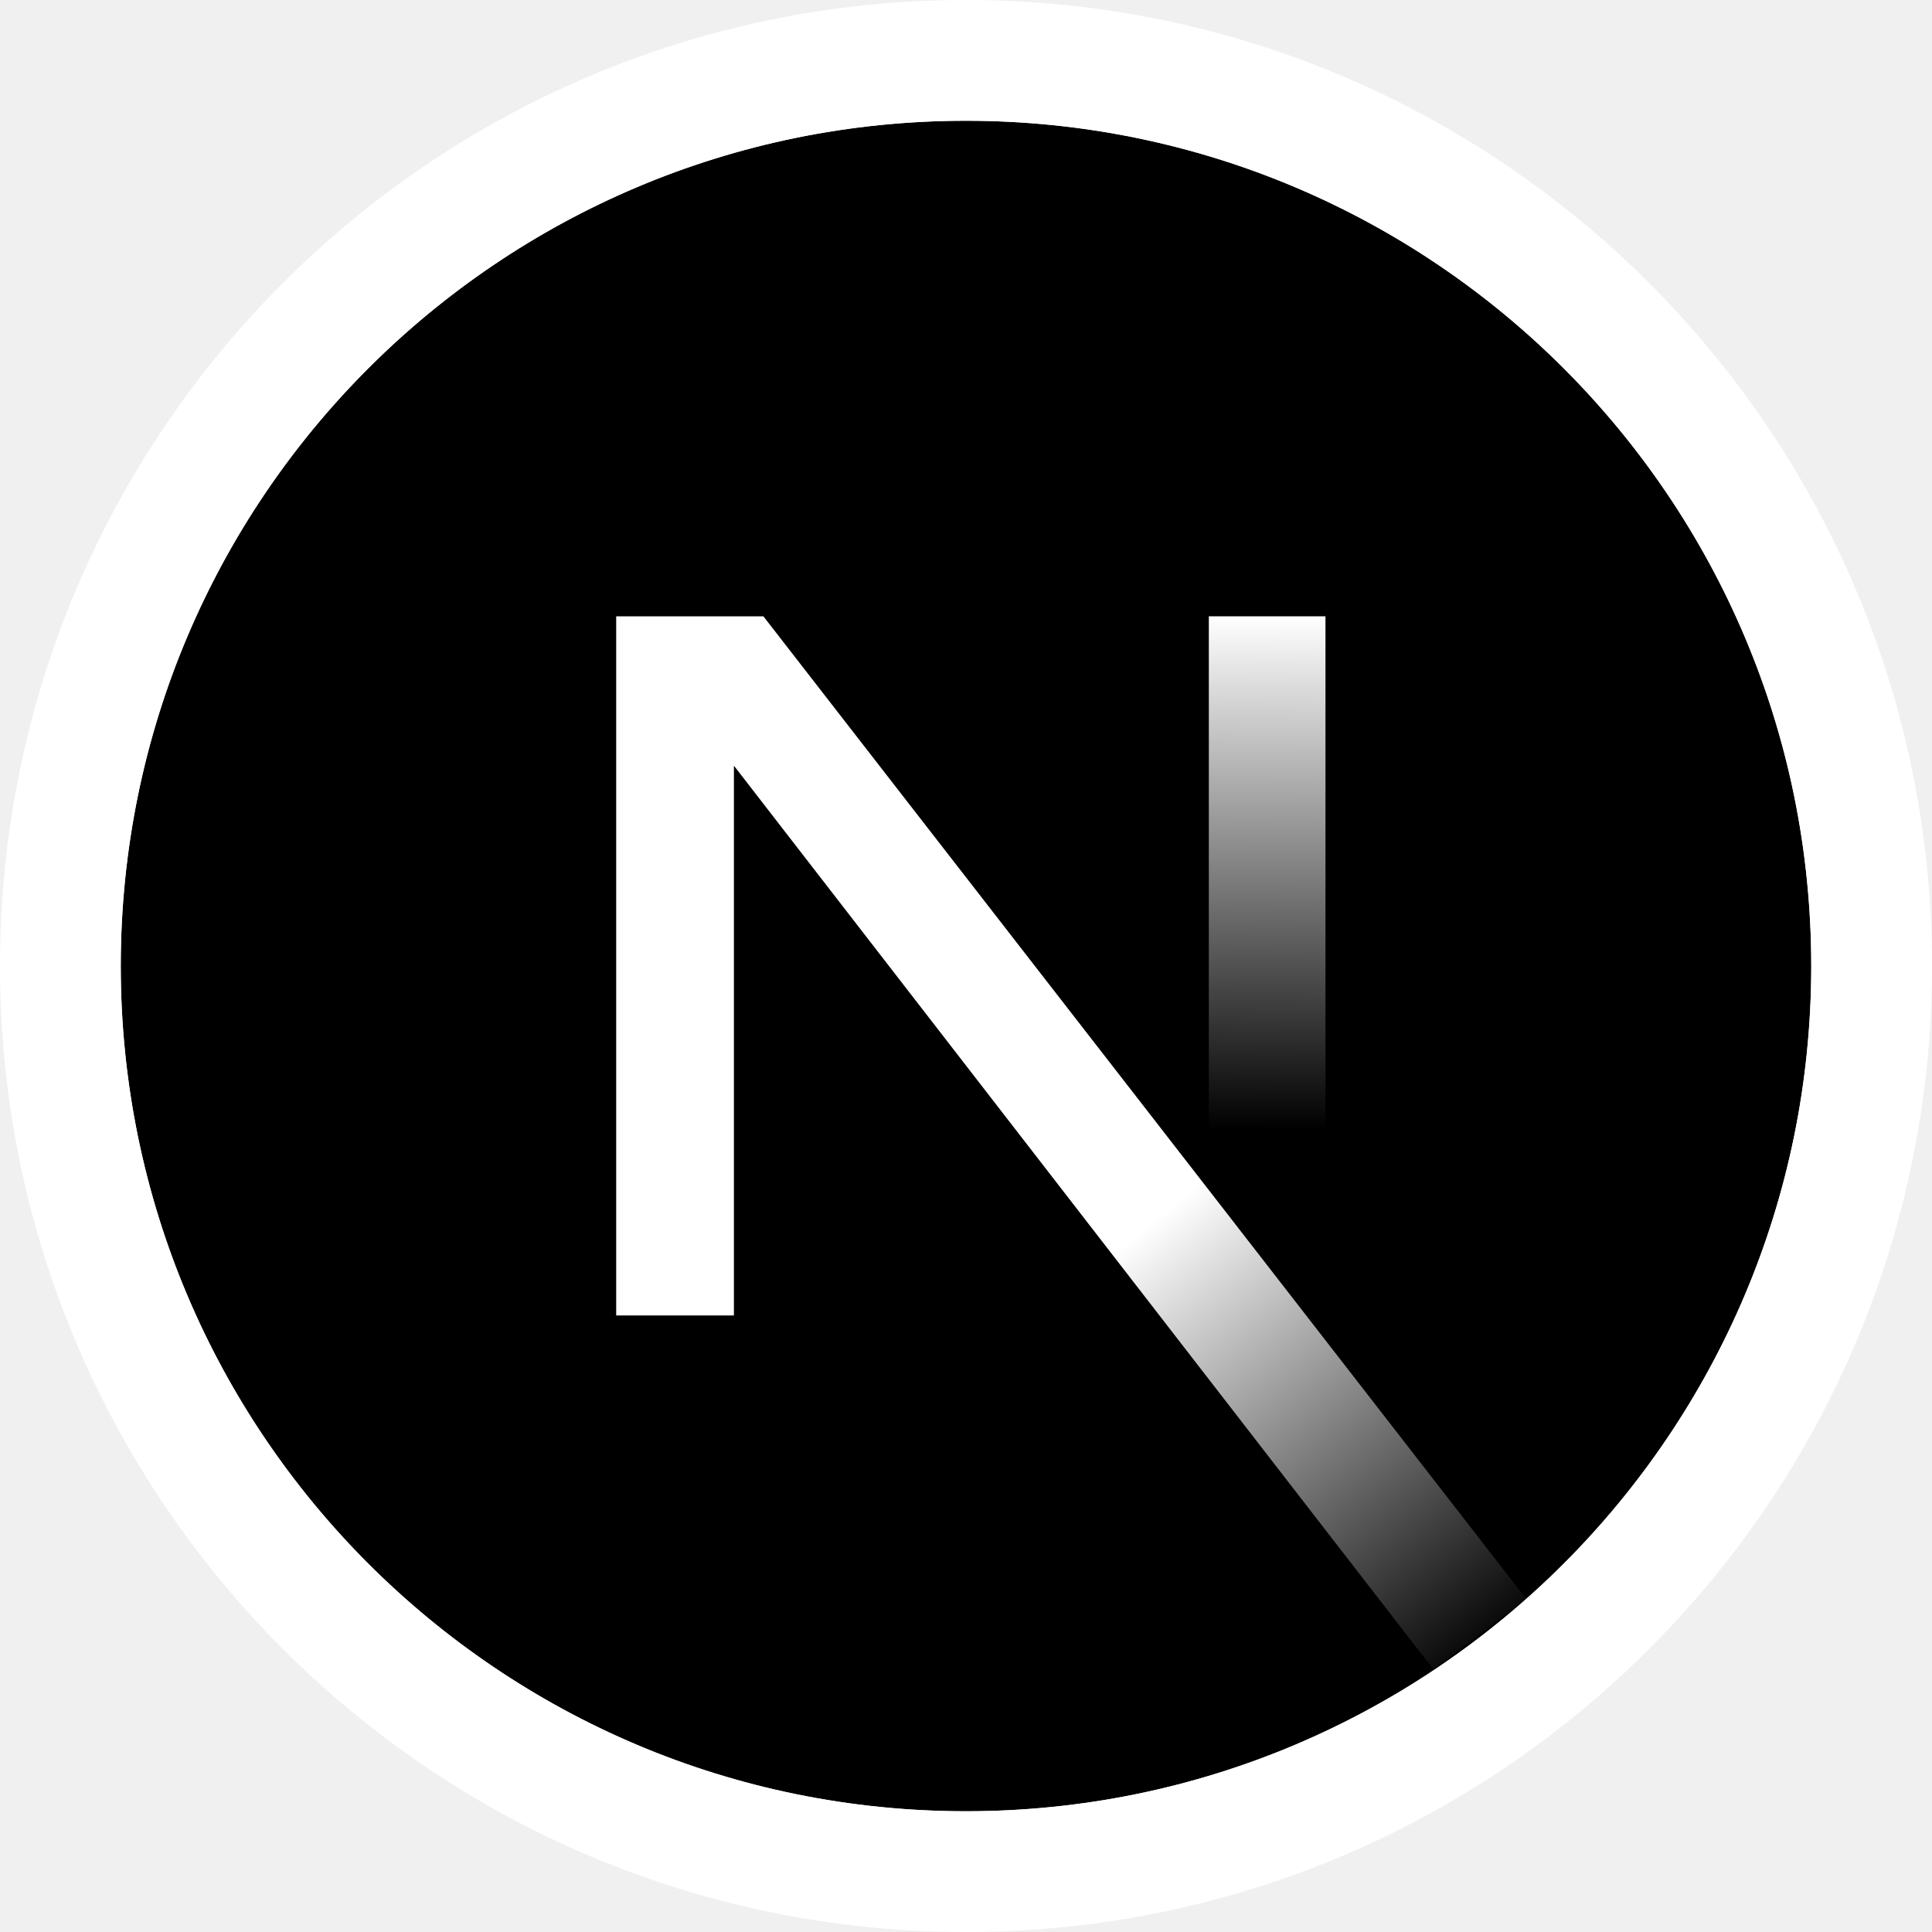
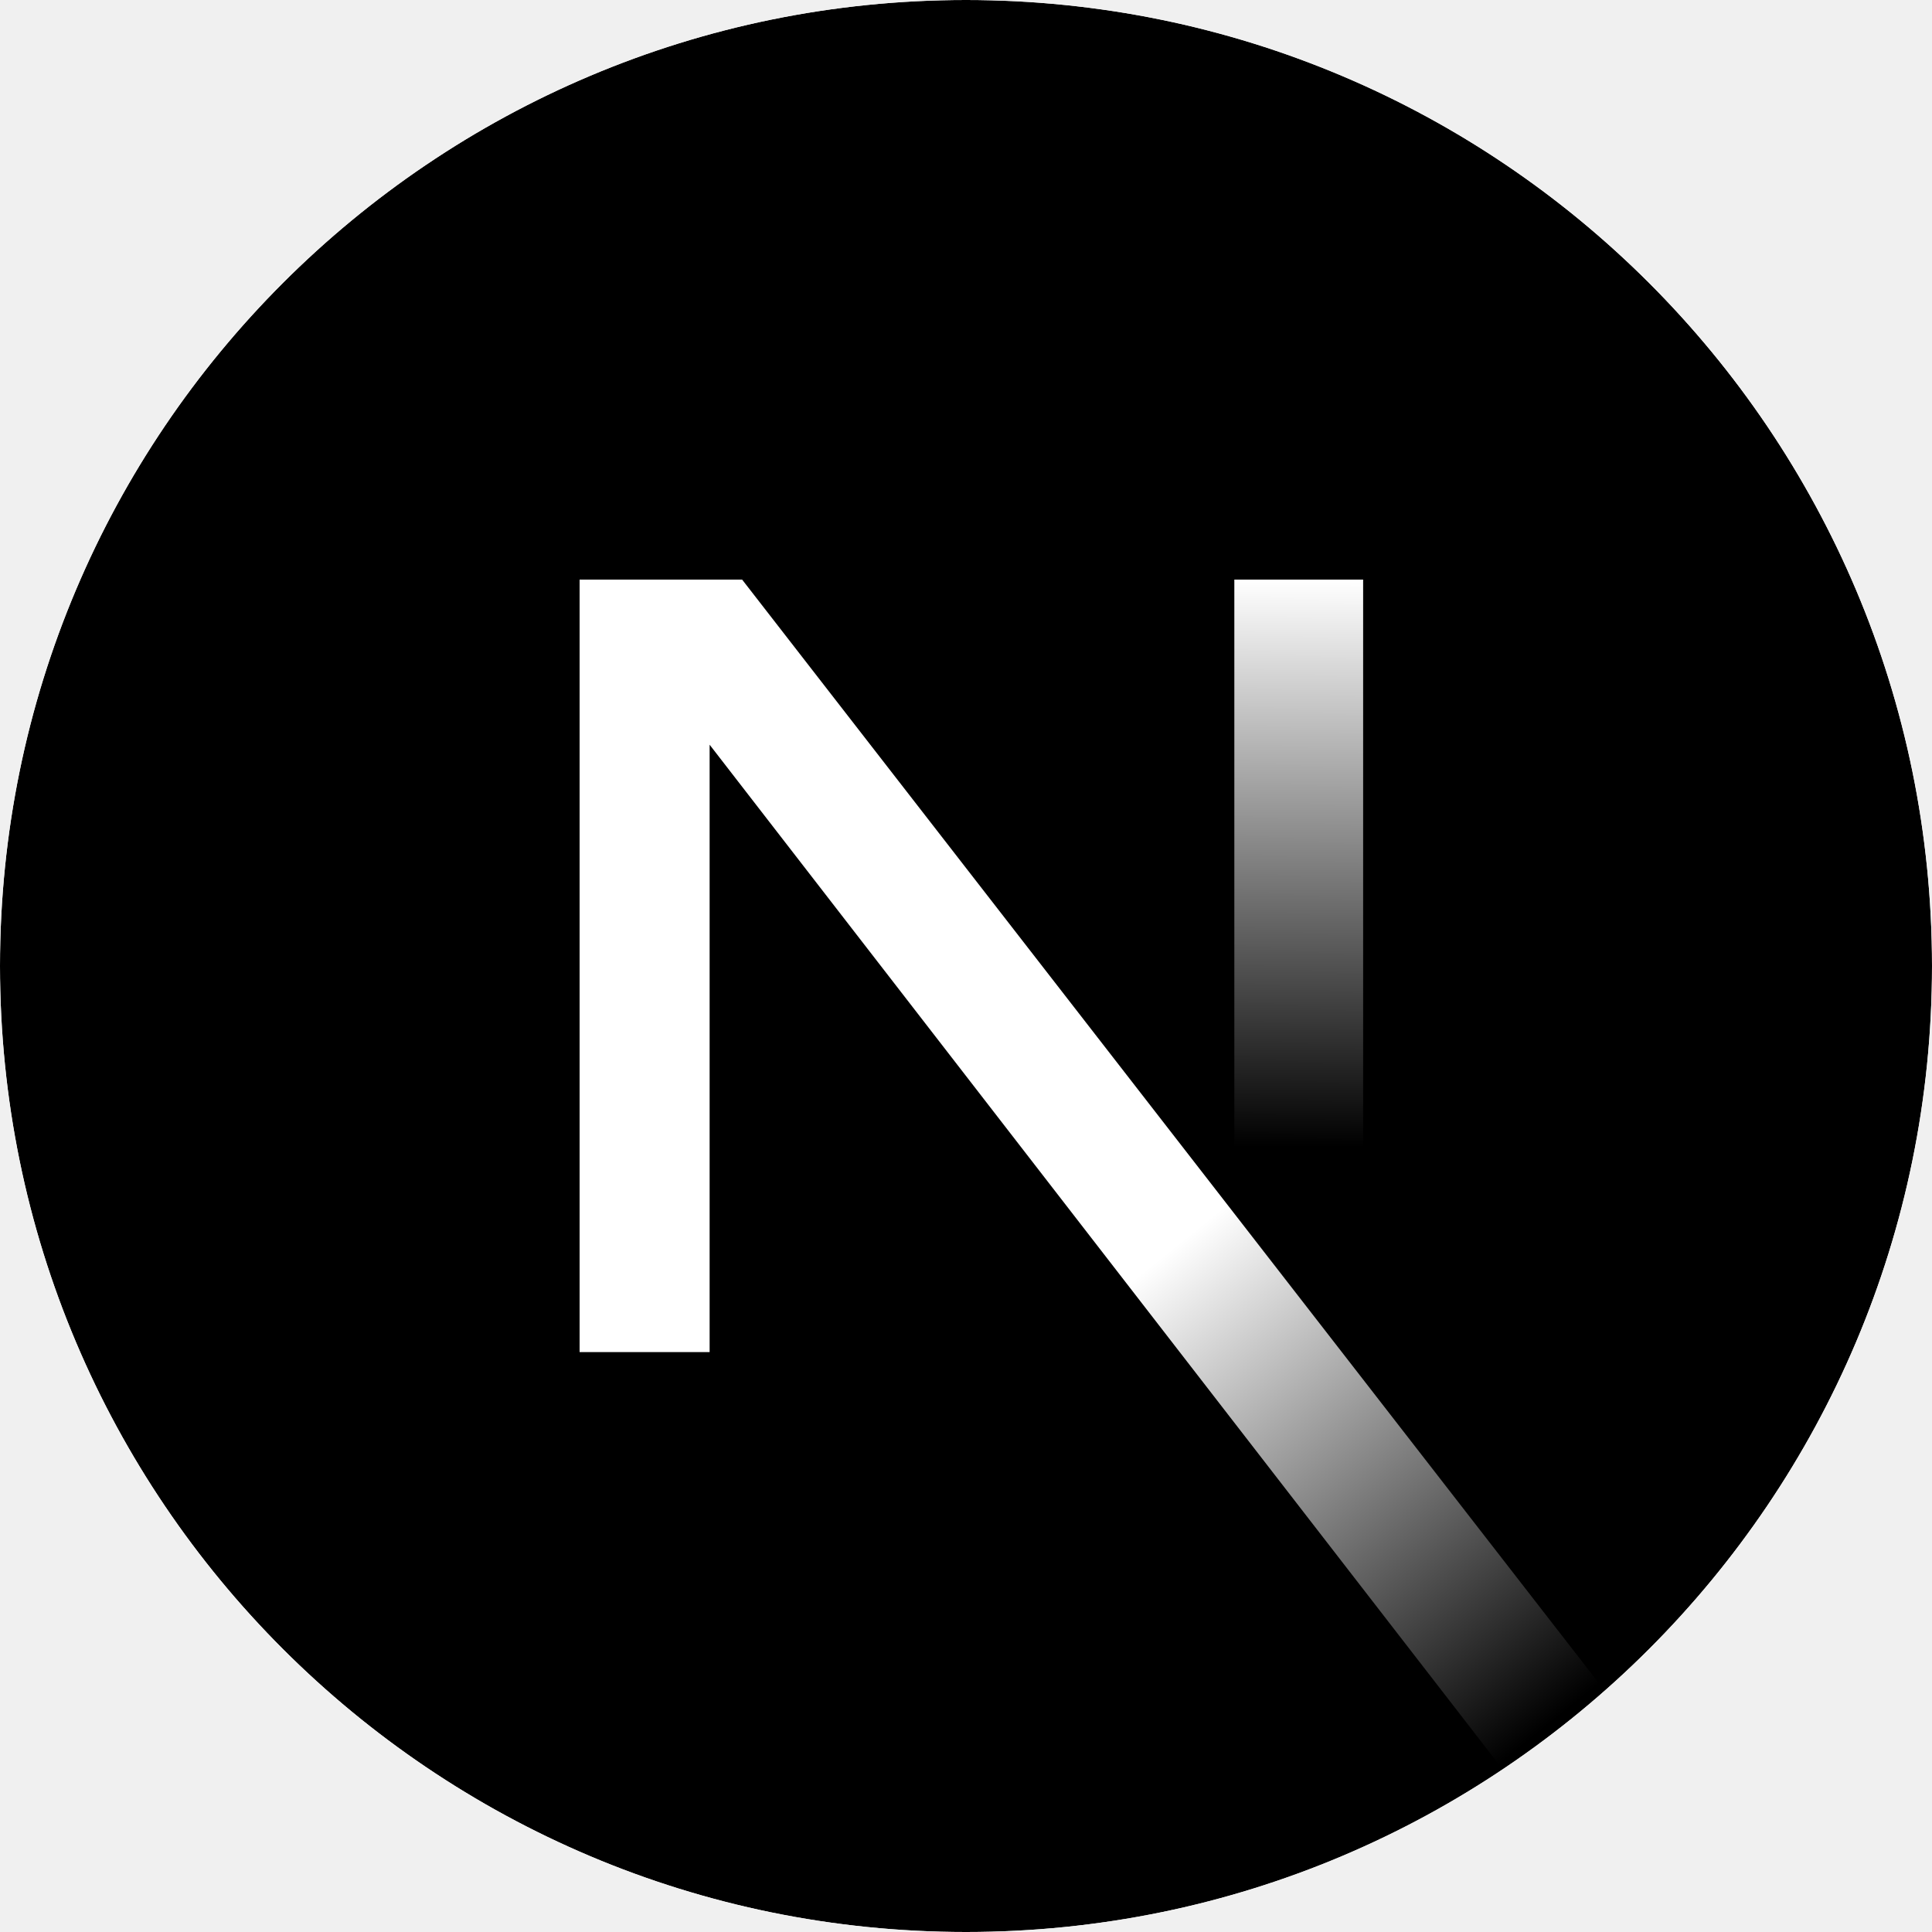
- <svg xmlns="http://www.w3.org/2000/svg" width="16" height="16" viewBox="0 0 16 16" fill="none">
-   <g clip-path="url(#clip0_1793_446)">
-     <path d="M8 15C11.866 15 15 11.866 15 8C15 4.134 11.866 1 8 1C4.134 1 1 4.134 1 8C1 11.866 4.134 15 8 15Z" fill="black" />
-     <path fill-rule="evenodd" clip-rule="evenodd" d="M16 8C16 12.418 12.418 16 8 16C3.582 16 0 12.418 0 8C0 3.582 3.582 0 8 0C12.418 0 16 3.582 16 8ZM15 8C15 11.866 11.866 15 8 15C4.134 15 1 11.866 1 8C1 4.134 4.134 1 8 1C11.866 1 15 4.134 15 8Z" fill="white" />
-     <path d="M12.64 13.242L6.322 5.104H5.103V10.894H6.078V6.341L11.872 13.827L12.64 13.242Z" fill="url(#paint0_linear_1793_446)" />
-     <path d="M10.977 5.104H10.011V10.897H10.977V5.104Z" fill="url(#paint1_linear_1793_446)" />
+ <svg xmlns="http://www.w3.org/2000/svg" width="180" height="180" viewBox="0 0 180 180" fill="none">
+   <mask id="mask0_408_134" style="mask-type:alpha" maskUnits="userSpaceOnUse" x="0" y="0" width="180" height="180">
+     <circle cx="90" cy="90" r="90" fill="black" />
+   </mask>
+   <g mask="url(#mask0_408_134)">
+     <circle cx="90" cy="90" r="90" fill="black" />
+     <path d="M149.508 157.52L69.142 54H54V125.97H66.114V69.384L139.999 164.845C143.333 162.614 146.509 160.165 149.508 157.52Z" fill="url(#paint0_linear_408_134)" />
+     <rect x="115" y="54" width="12" height="72" fill="url(#paint1_linear_408_134)" />
  </g>
  <defs>
-     <linearGradient id="paint0_linear_1793_446" x1="9.529" y1="10.132" x2="12.385" y2="13.672" gradientUnits="userSpaceOnUse">
+     <linearGradient id="paint0_linear_408_134" x1="109" y1="116.5" x2="144.5" y2="160.5" gradientUnits="userSpaceOnUse">
      <stop stop-color="white" />
      <stop offset="1" stop-color="white" stop-opacity="0" />
    </linearGradient>
-     <linearGradient id="paint1_linear_1793_446" x1="10.494" y1="5.104" x2="10.478" y2="9.358" gradientUnits="userSpaceOnUse">
+     <linearGradient id="paint1_linear_408_134" x1="121" y1="54" x2="120.799" y2="106.875" gradientUnits="userSpaceOnUse">
      <stop stop-color="white" />
      <stop offset="1" stop-color="white" stop-opacity="0" />
    </linearGradient>
-     <clipPath id="clip0_1793_446">
-       <rect width="16" height="16" fill="white" />
-     </clipPath>
  </defs>
</svg>
